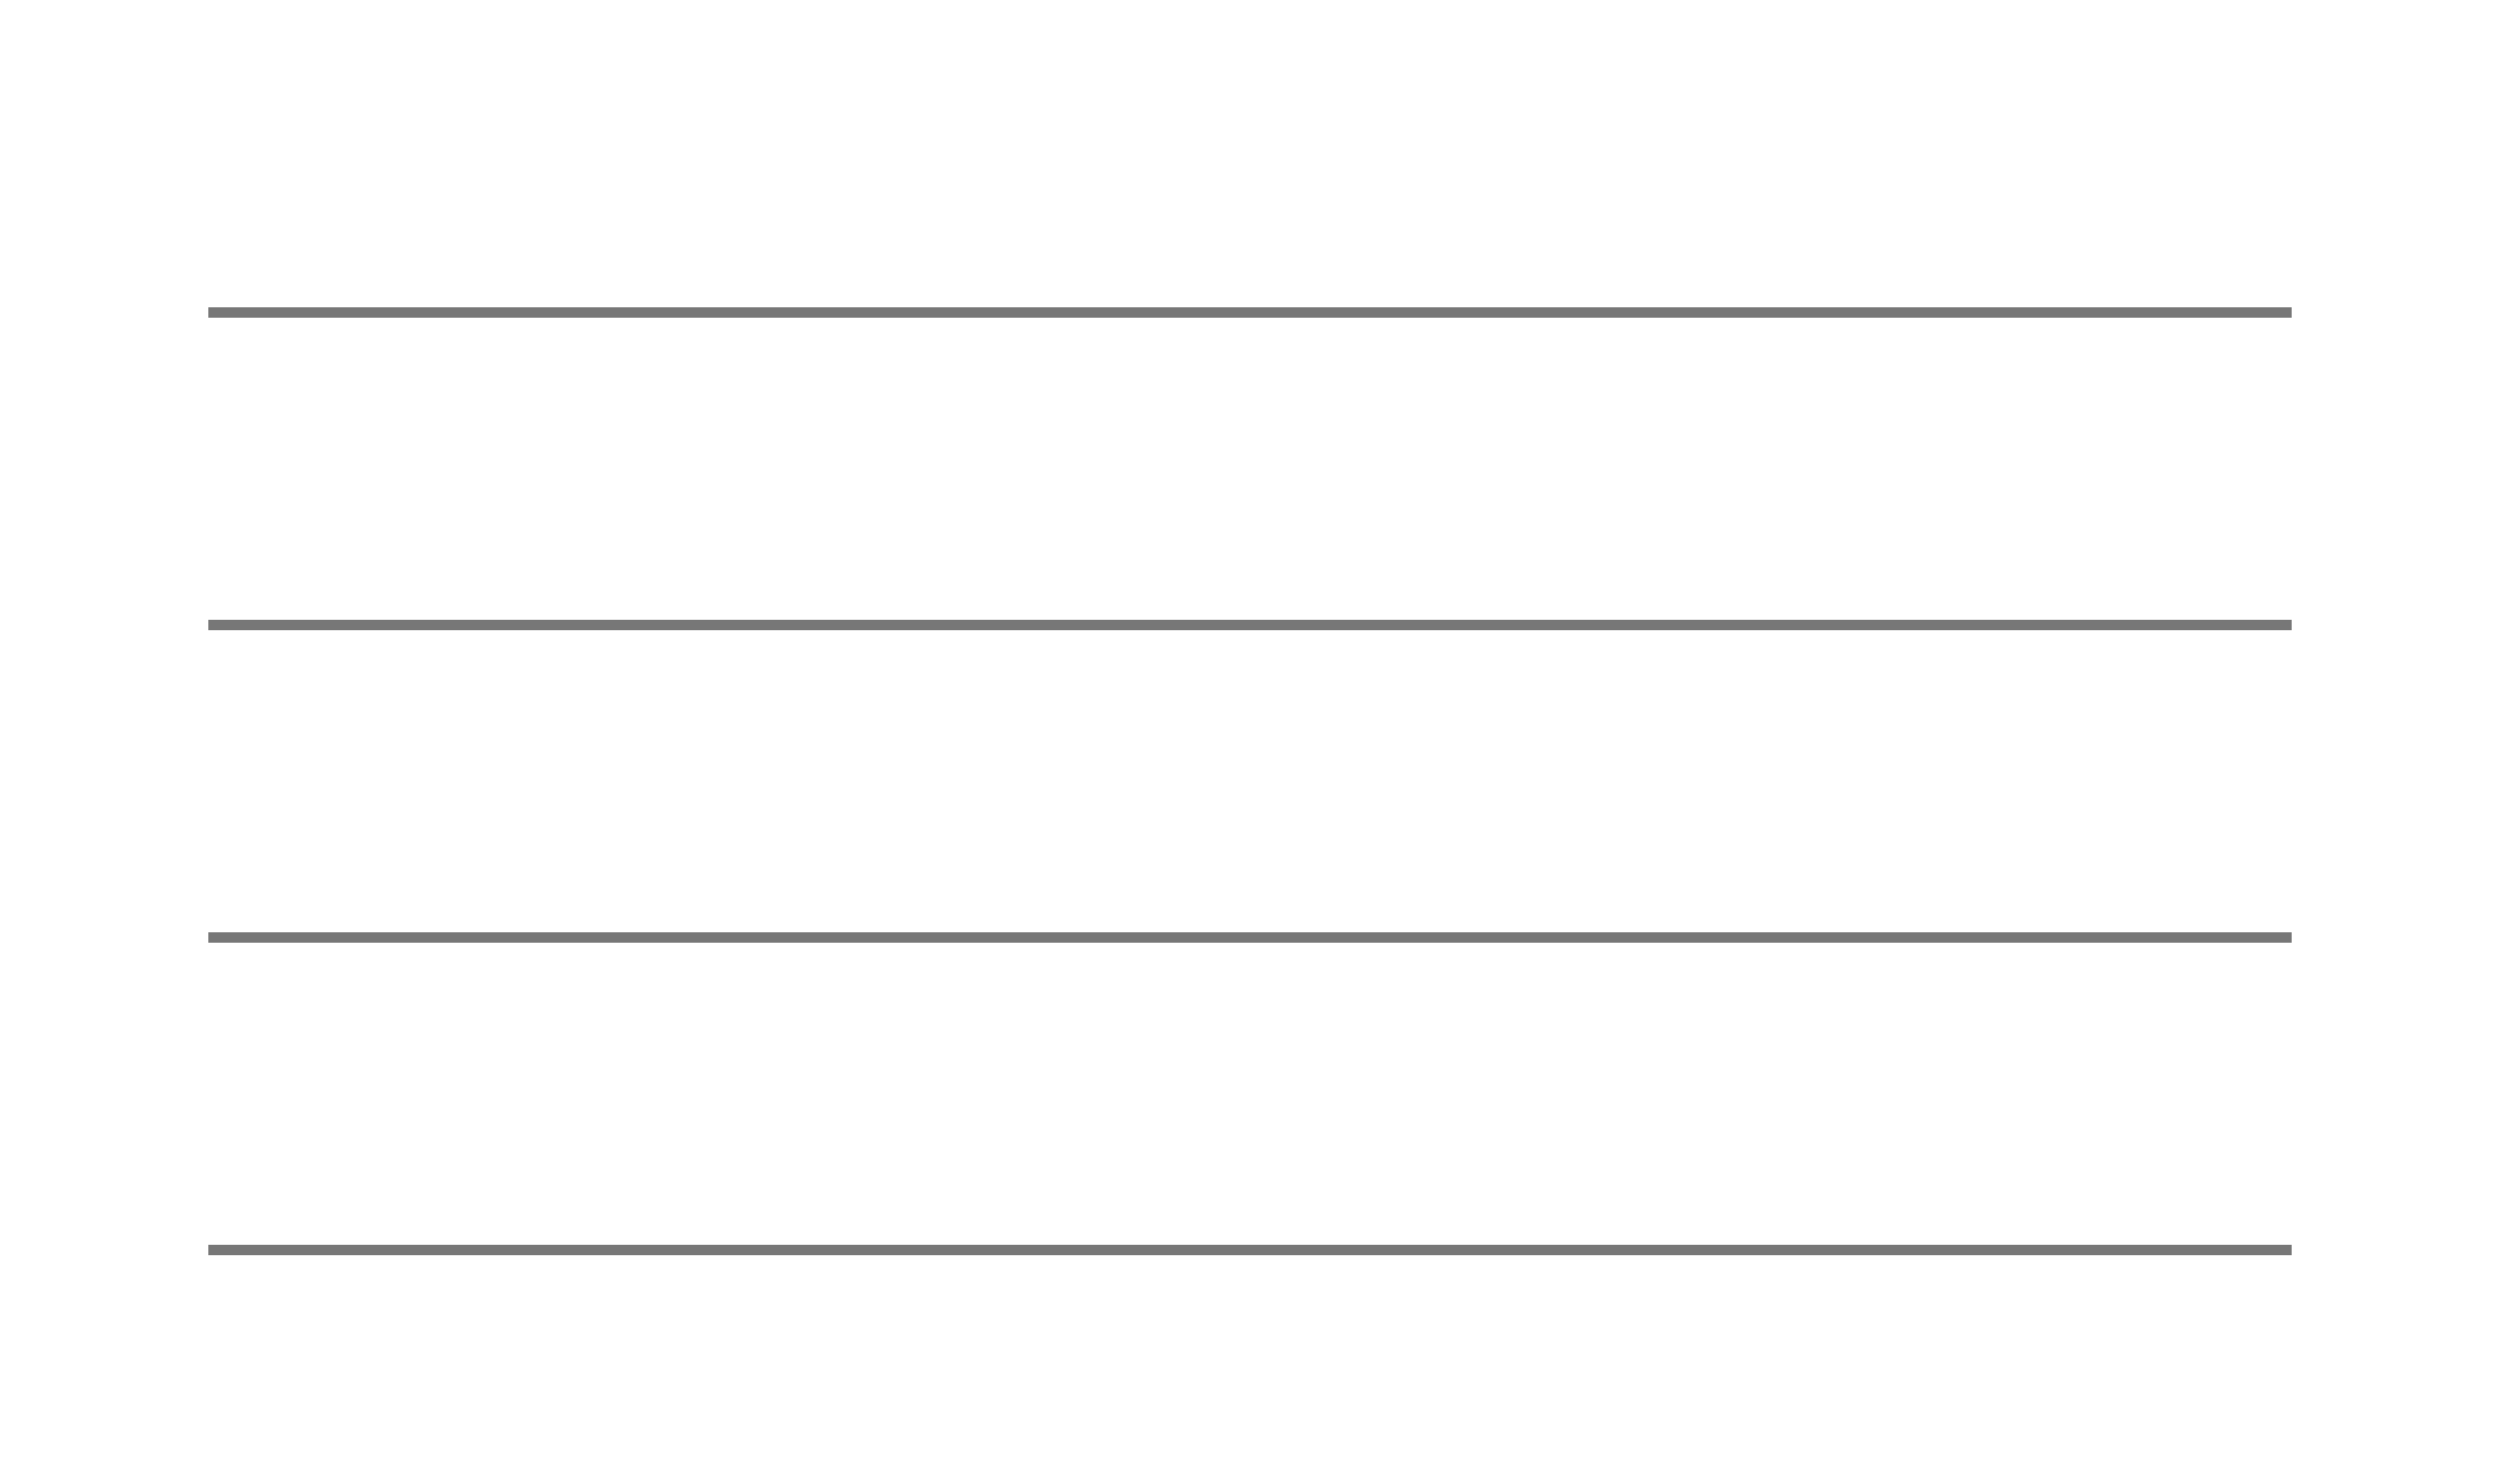
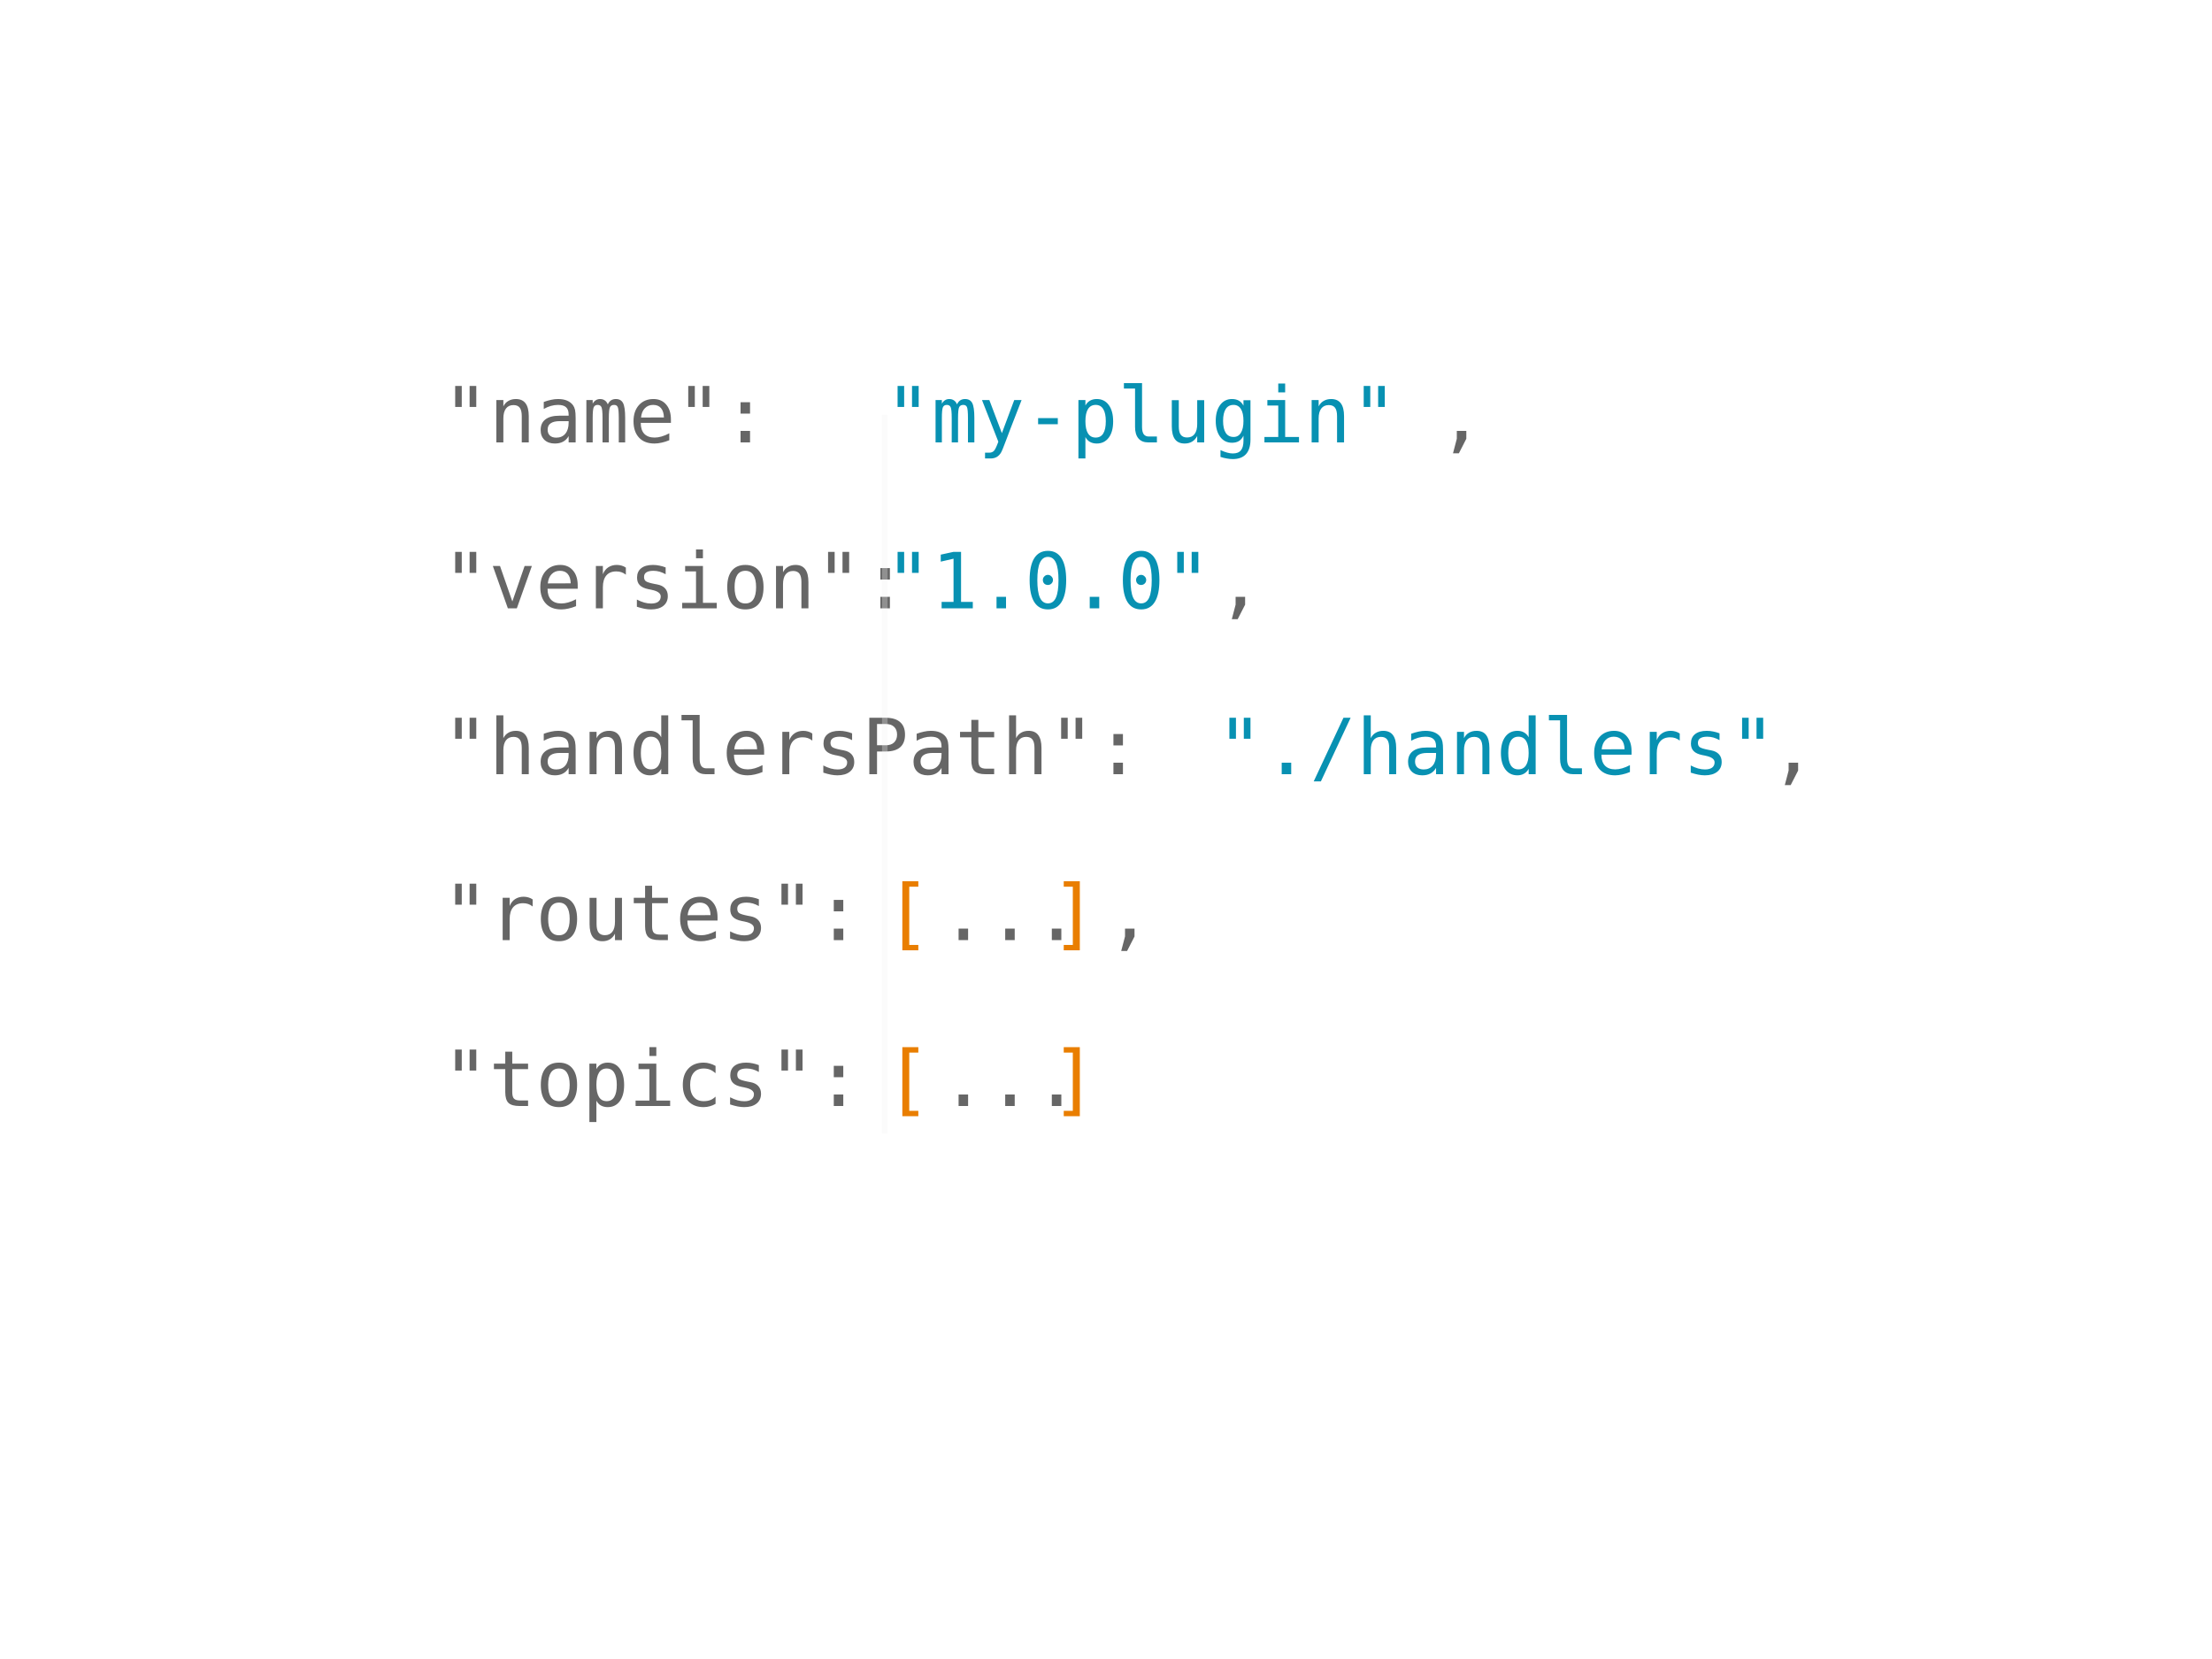
- <svg xmlns="http://www.w3.org/2000/svg" viewBox="0 0 240 140">
-   <g id="key-value-rows" stroke="#777" fill="none">
-     <line x1="20" y1="30" x2="220" y2="30" />
-     <line x1="20" y1="60" x2="220" y2="60" />
-     <line x1="20" y1="90" x2="220" y2="90" />
-     <line x1="20" y1="120" x2="220" y2="120" />
+ <svg xmlns="http://www.w3.org/2000/svg" viewBox="0 0 400 300">
+   <g id="key-value-rows" font-family="'SF Mono', 'Monaco', monospace">
+     <g transform="translate(80, 80)">
+       <text x="0" y="0" font-size="14" fill="#666" font-weight="500">"name":</text>
+       <text x="80" y="0" font-size="14" fill="#0891B2">"my-plugin"</text>
+       <text x="180" y="0" font-size="14" fill="#666">,</text>
+     </g>
+     <g transform="translate(80, 110)">
+       <text x="0" y="0" font-size="14" fill="#666" font-weight="500">"version":</text>
+       <text x="80" y="0" font-size="14" fill="#0891B2">"1.0.0"</text>
+       <text x="140" y="0" font-size="14" fill="#666">,</text>
+     </g>
+     <g transform="translate(80, 140)">
+       <text x="0" y="0" font-size="14" fill="#666" font-weight="500">"handlersPath":</text>
+       <text x="140" y="0" font-size="14" fill="#0891B2">"./handlers"</text>
+       <text x="240" y="0" font-size="14" fill="#666">,</text>
+     </g>
+     <g transform="translate(80, 170)">
+       <text x="0" y="0" font-size="14" fill="#666" font-weight="500">"routes":</text>
+       <text x="80" y="0" font-size="14" fill="#E97E00">[</text>
+       <text x="90" y="0" font-size="14" fill="#666">...</text>
+       <text x="110" y="0" font-size="14" fill="#E97E00">]</text>
+       <text x="120" y="0" font-size="14" fill="#666">,</text>
+     </g>
+     <g transform="translate(80, 200)">
+       <text x="0" y="0" font-size="14" fill="#666" font-weight="500">"topics":</text>
+       <text x="80" y="0" font-size="14" fill="#E97E00">[</text>
+       <text x="90" y="0" font-size="14" fill="#666">...</text>
+       <text x="110" y="0" font-size="14" fill="#E97E00">]</text>
+     </g>
+     <line x1="160" y1="75" x2="160" y2="205" stroke="#F0F0F0" stroke-width="1" opacity="0.3" />
  </g>
</svg>
